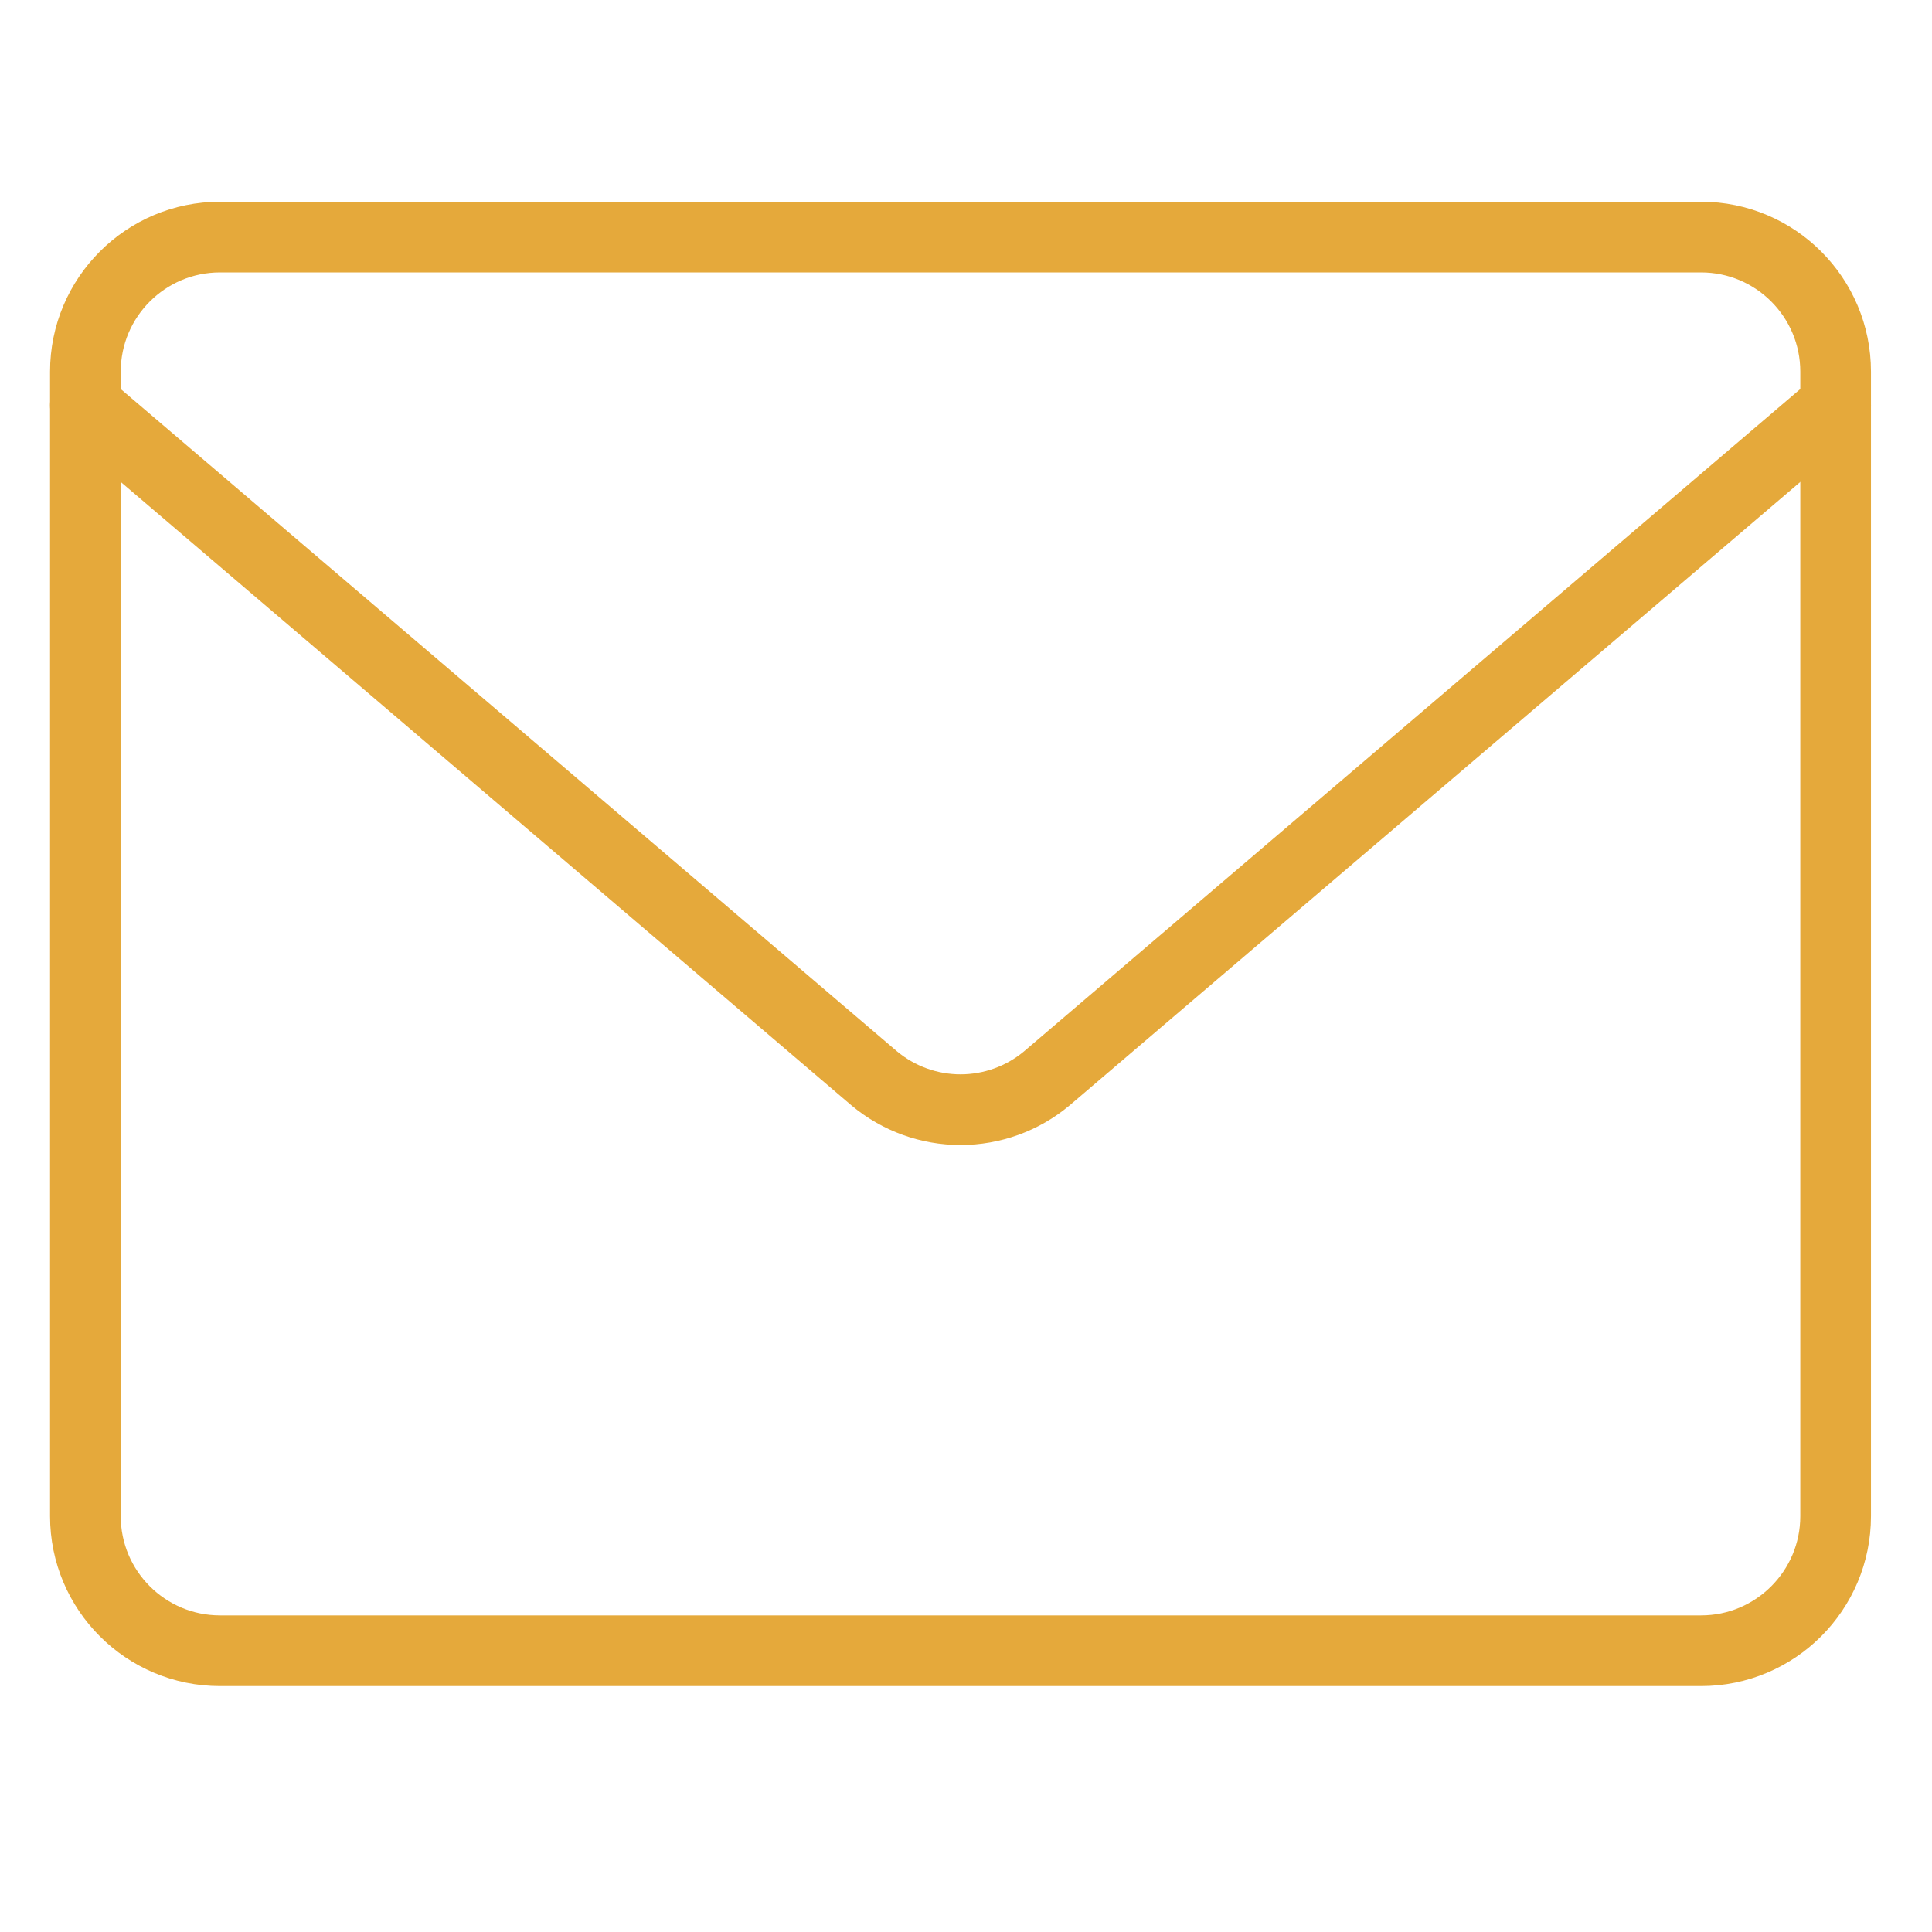
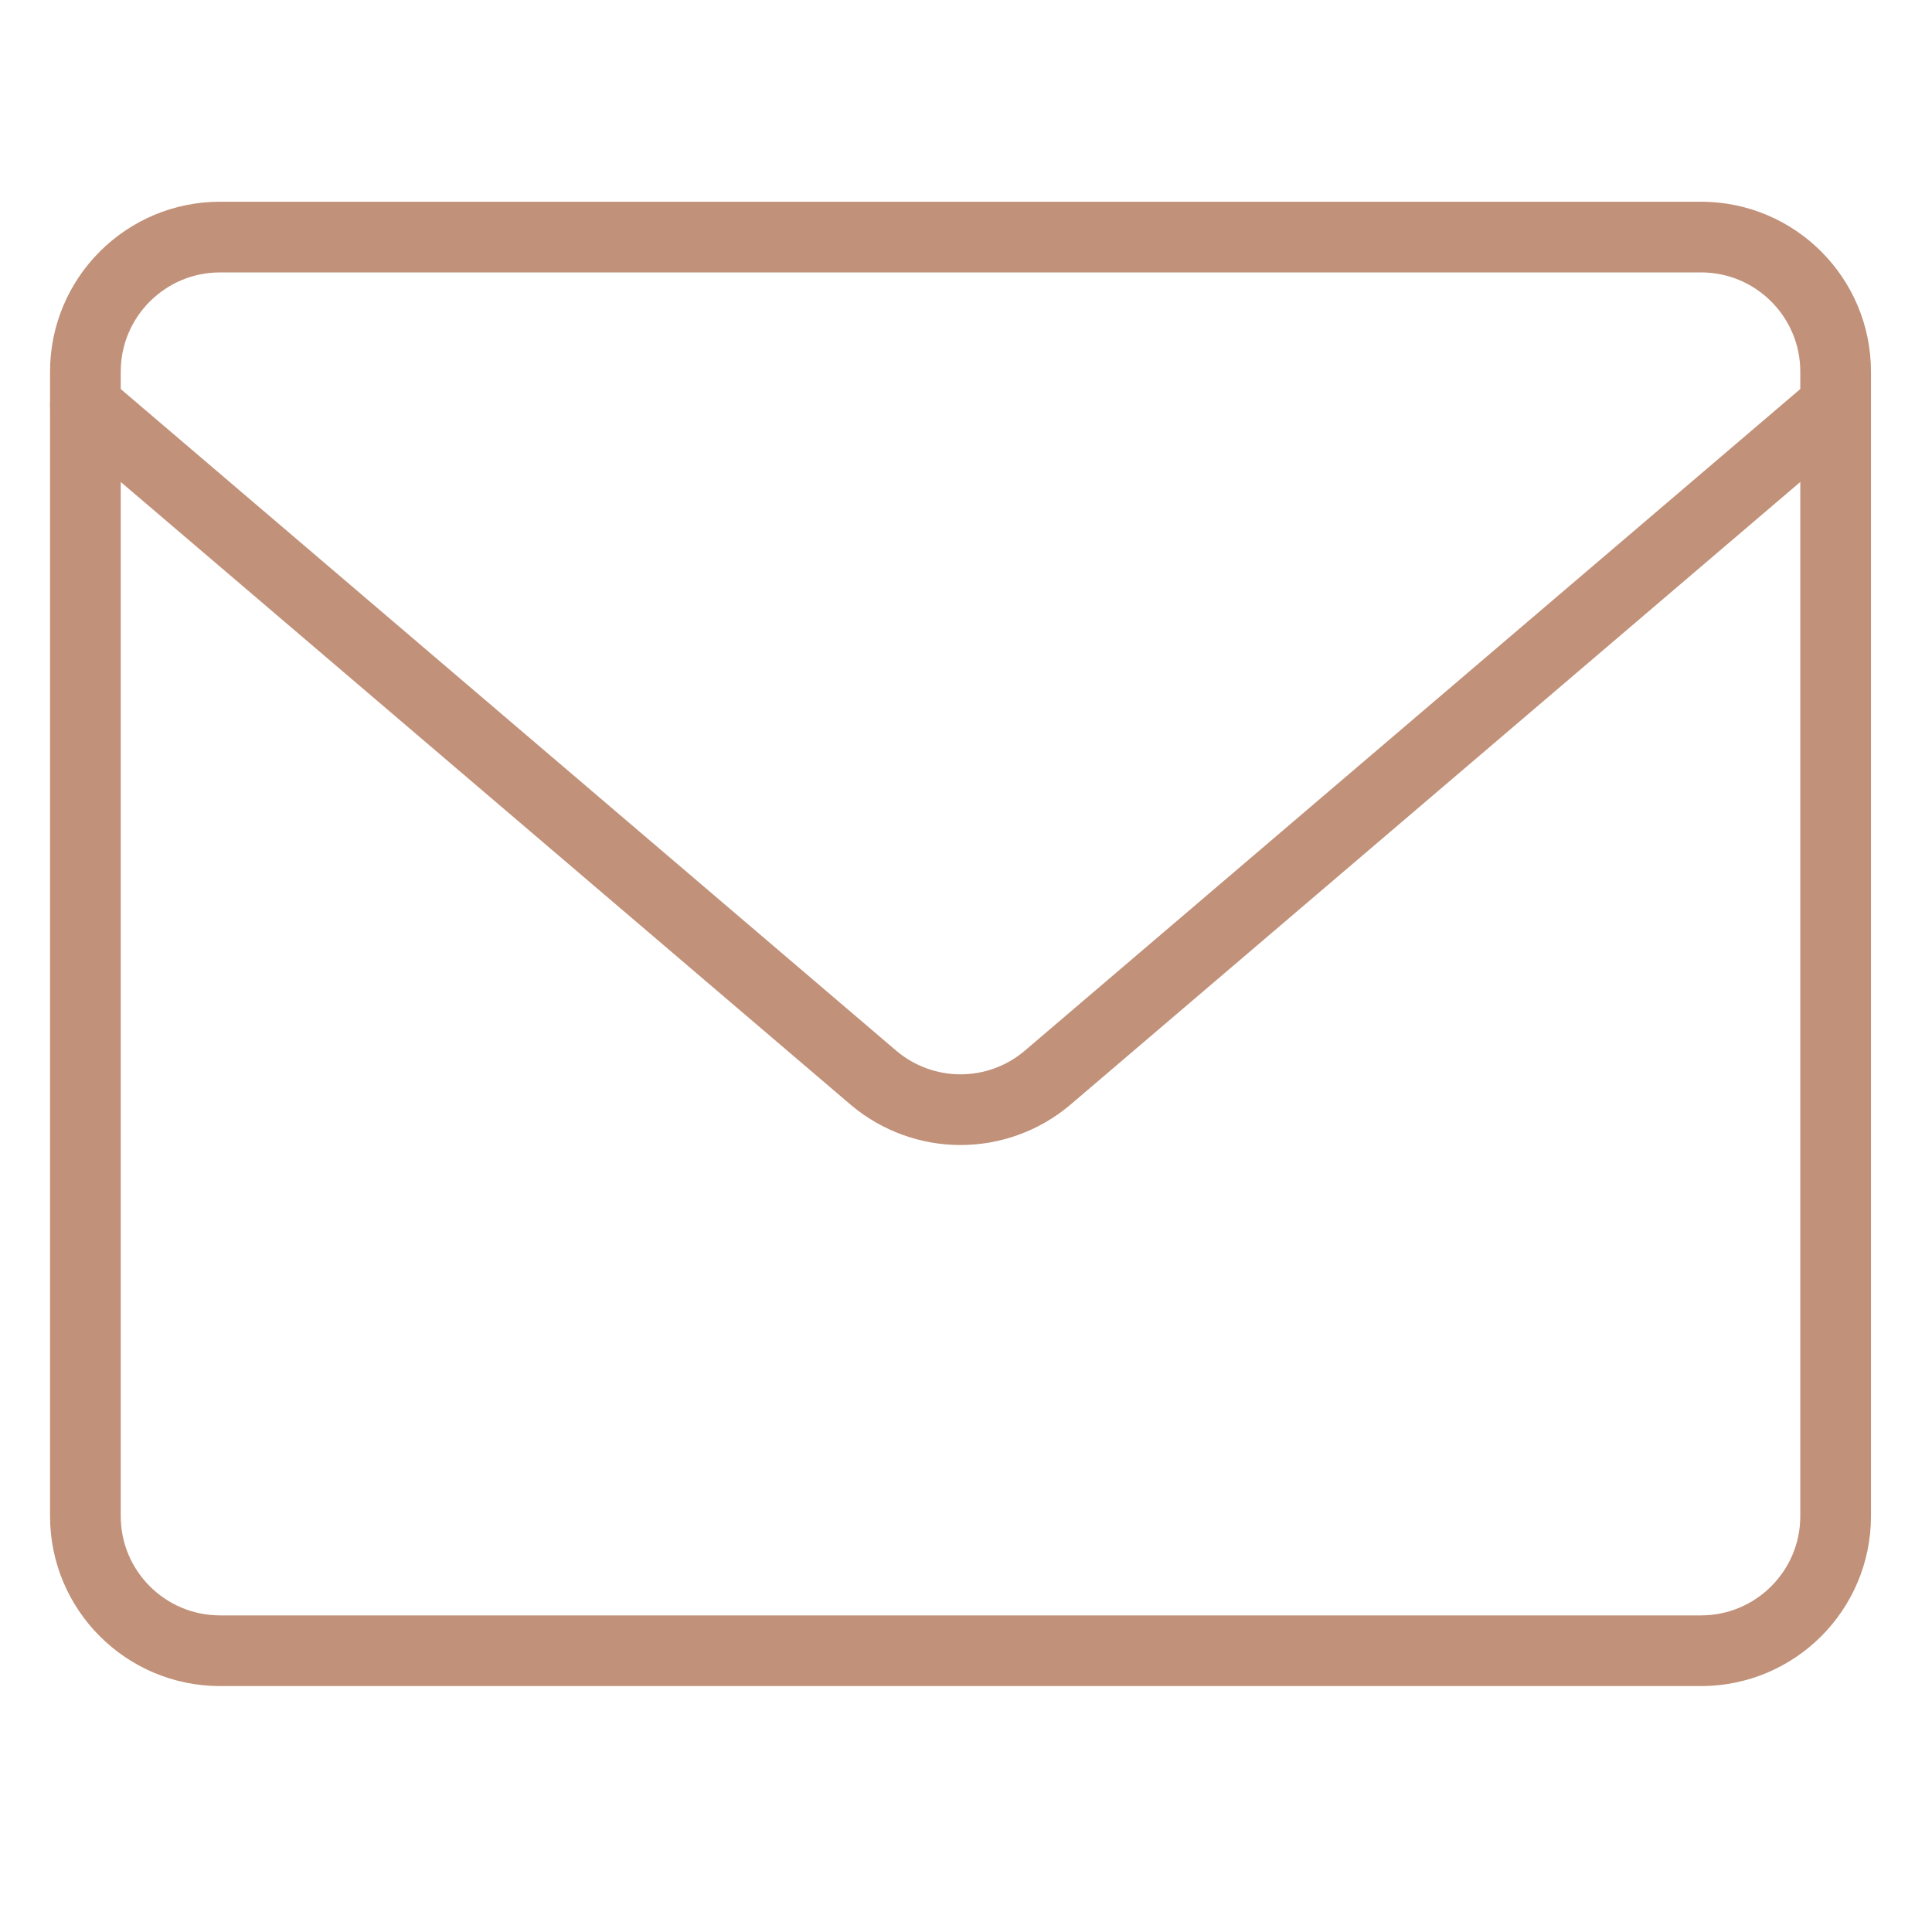
<svg xmlns="http://www.w3.org/2000/svg" width="41" height="41" viewBox="0 0 41 41" fill="none">
-   <path d="M36.098 5.031H4.67C3.092 5.031 1.812 6.31 1.812 7.888V32.174C1.812 33.752 3.092 35.031 4.67 35.031H36.098C37.676 35.031 38.955 33.752 38.955 32.174V7.888C38.955 6.31 37.676 5.031 36.098 5.031Z" stroke="#E5A93B" stroke-width="1.5" stroke-linecap="round" stroke-linejoin="round" />
-   <path d="M1.812 8.602L18.555 22.887C19.069 23.315 19.716 23.549 20.384 23.549C21.052 23.549 21.699 23.315 22.212 22.887L38.955 8.602" stroke="#E5A93B" stroke-width="1.5" stroke-linecap="round" stroke-linejoin="round" />
+   <path d="M36.098 5.031H4.67C3.092 5.031 1.812 6.31 1.812 7.888V32.174C1.812 33.752 3.092 35.031 4.67 35.031H36.098C37.676 35.031 38.955 33.752 38.955 32.174V7.888C38.955 6.31 37.676 5.031 36.098 5.031Z" stroke="#C19179" stroke-width="1.5" stroke-linecap="round" stroke-linejoin="round" />
+   <path d="M1.812 8.602L18.555 22.887C19.069 23.315 19.716 23.549 20.384 23.549C21.052 23.549 21.699 23.315 22.212 22.887L38.955 8.602" stroke="#C19179" stroke-width="1.5" stroke-linecap="round" stroke-linejoin="round" />
</svg>
